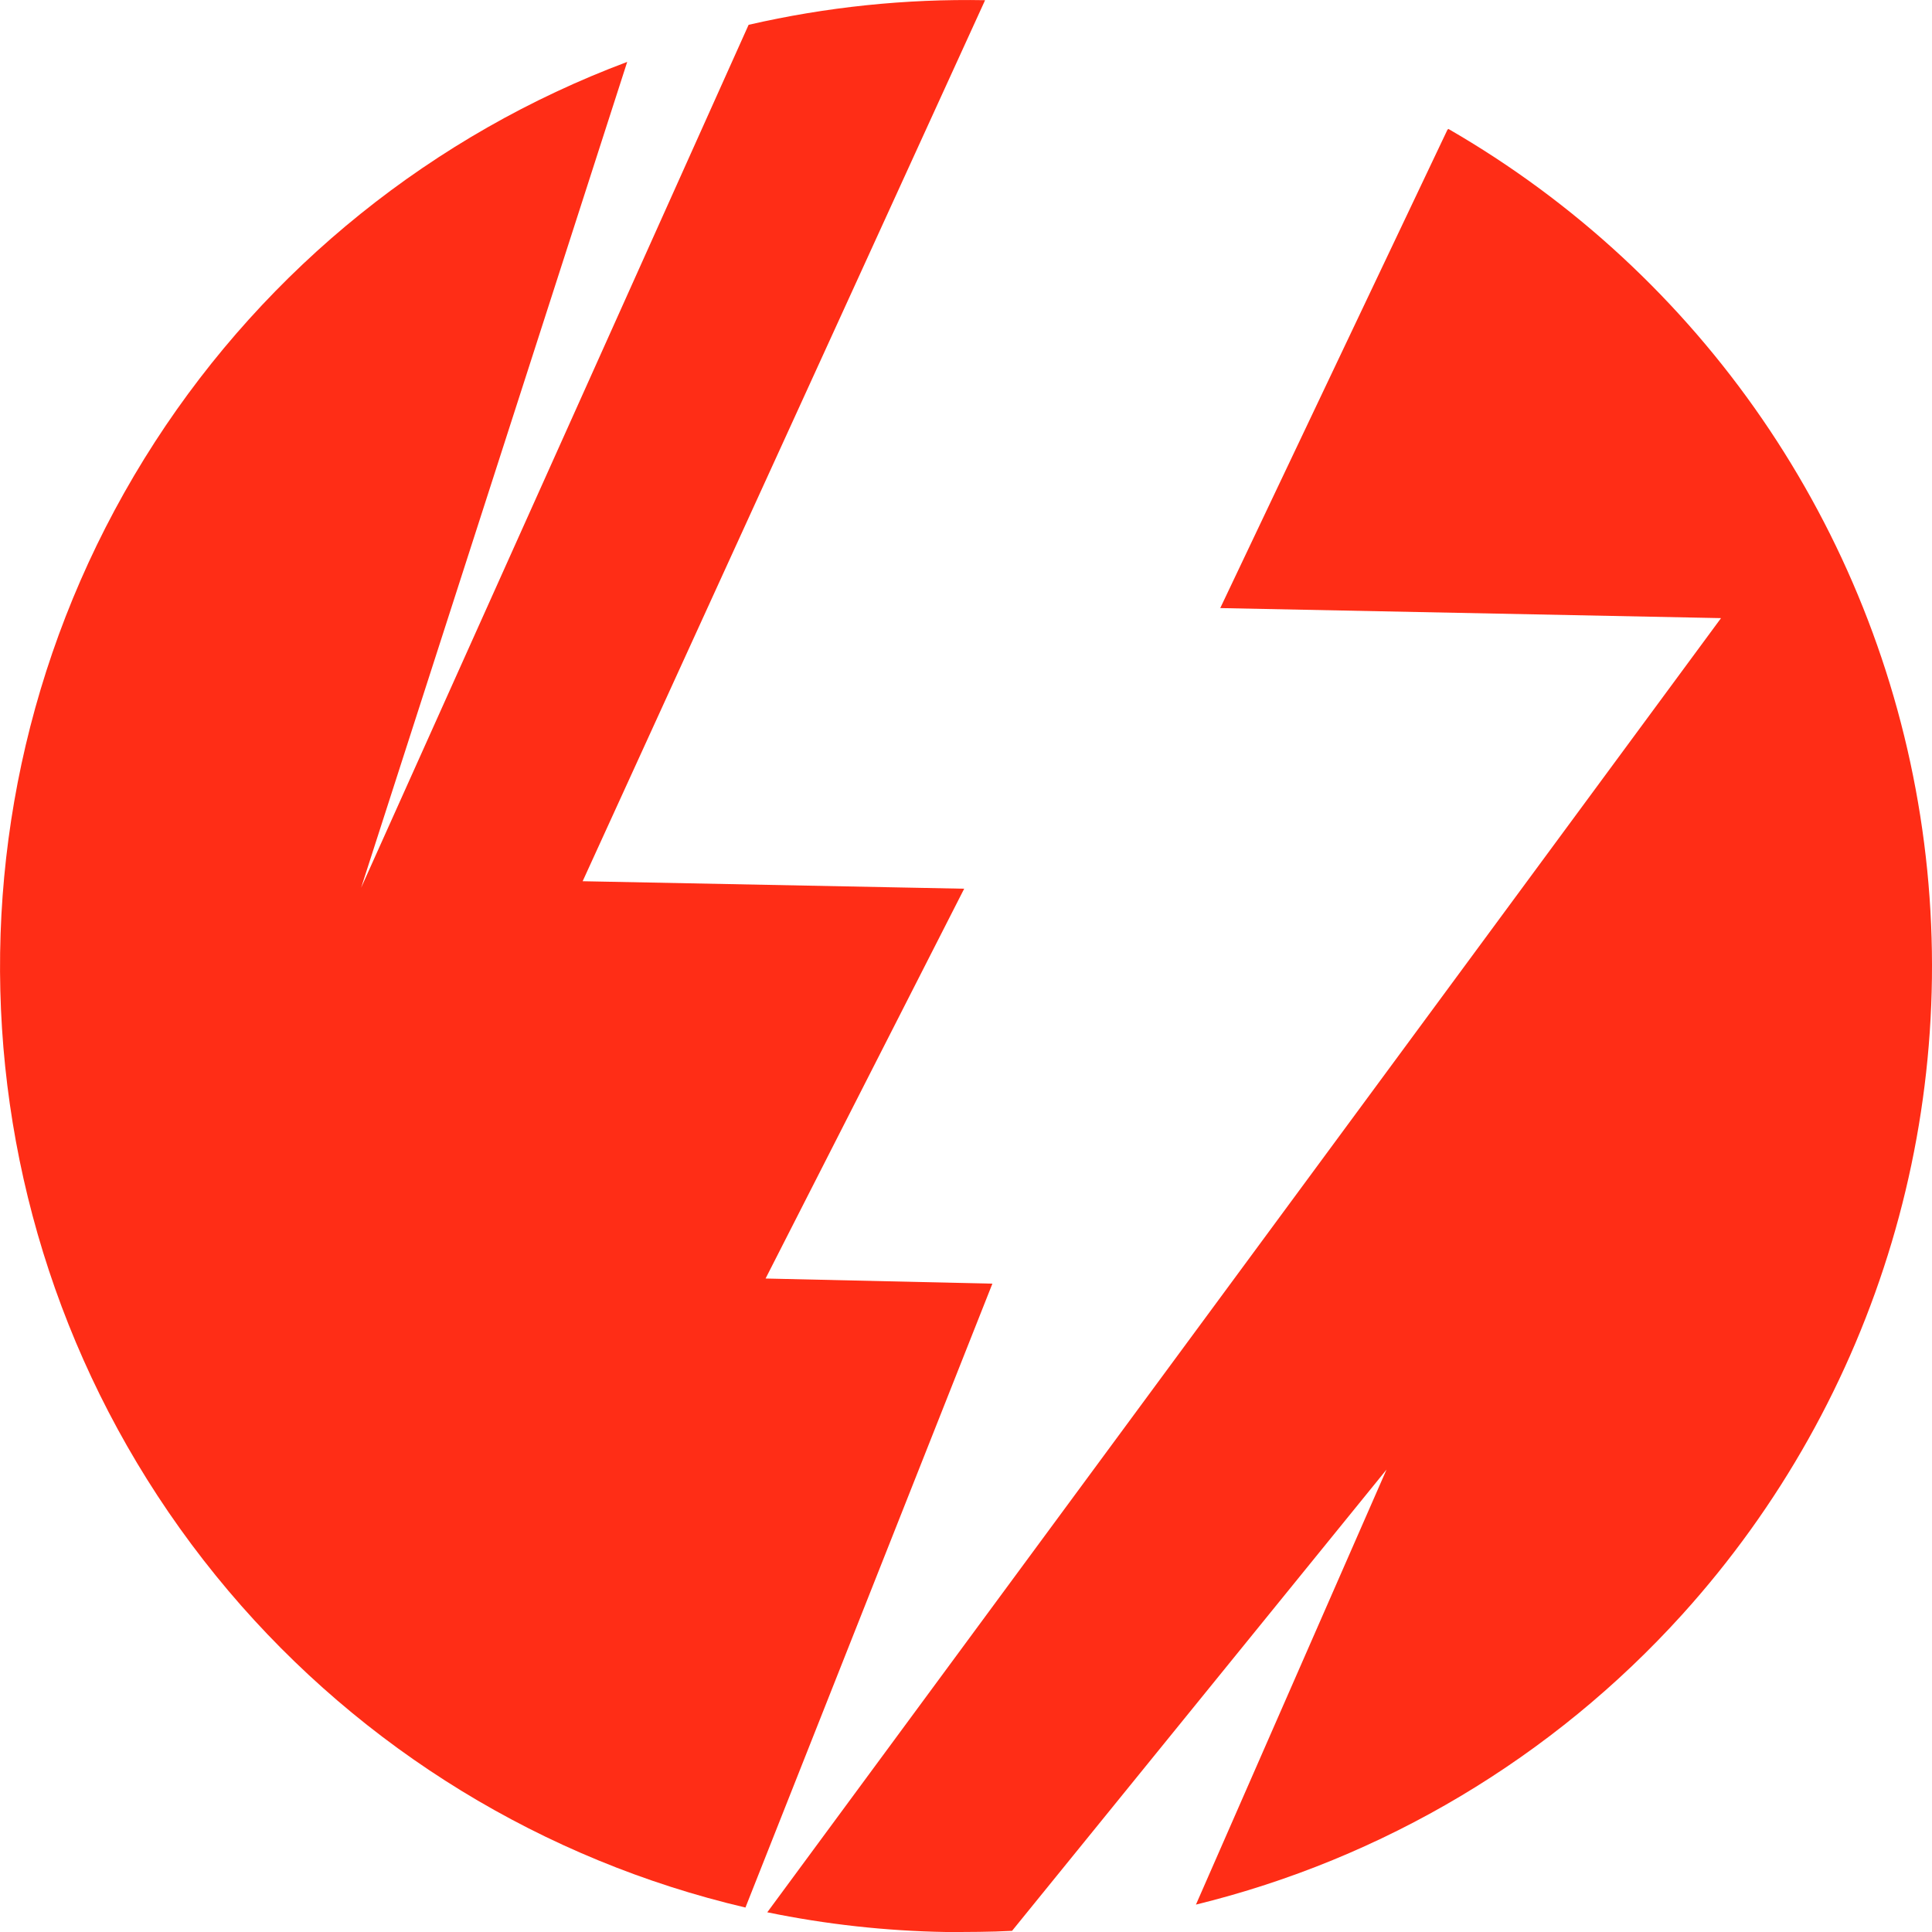
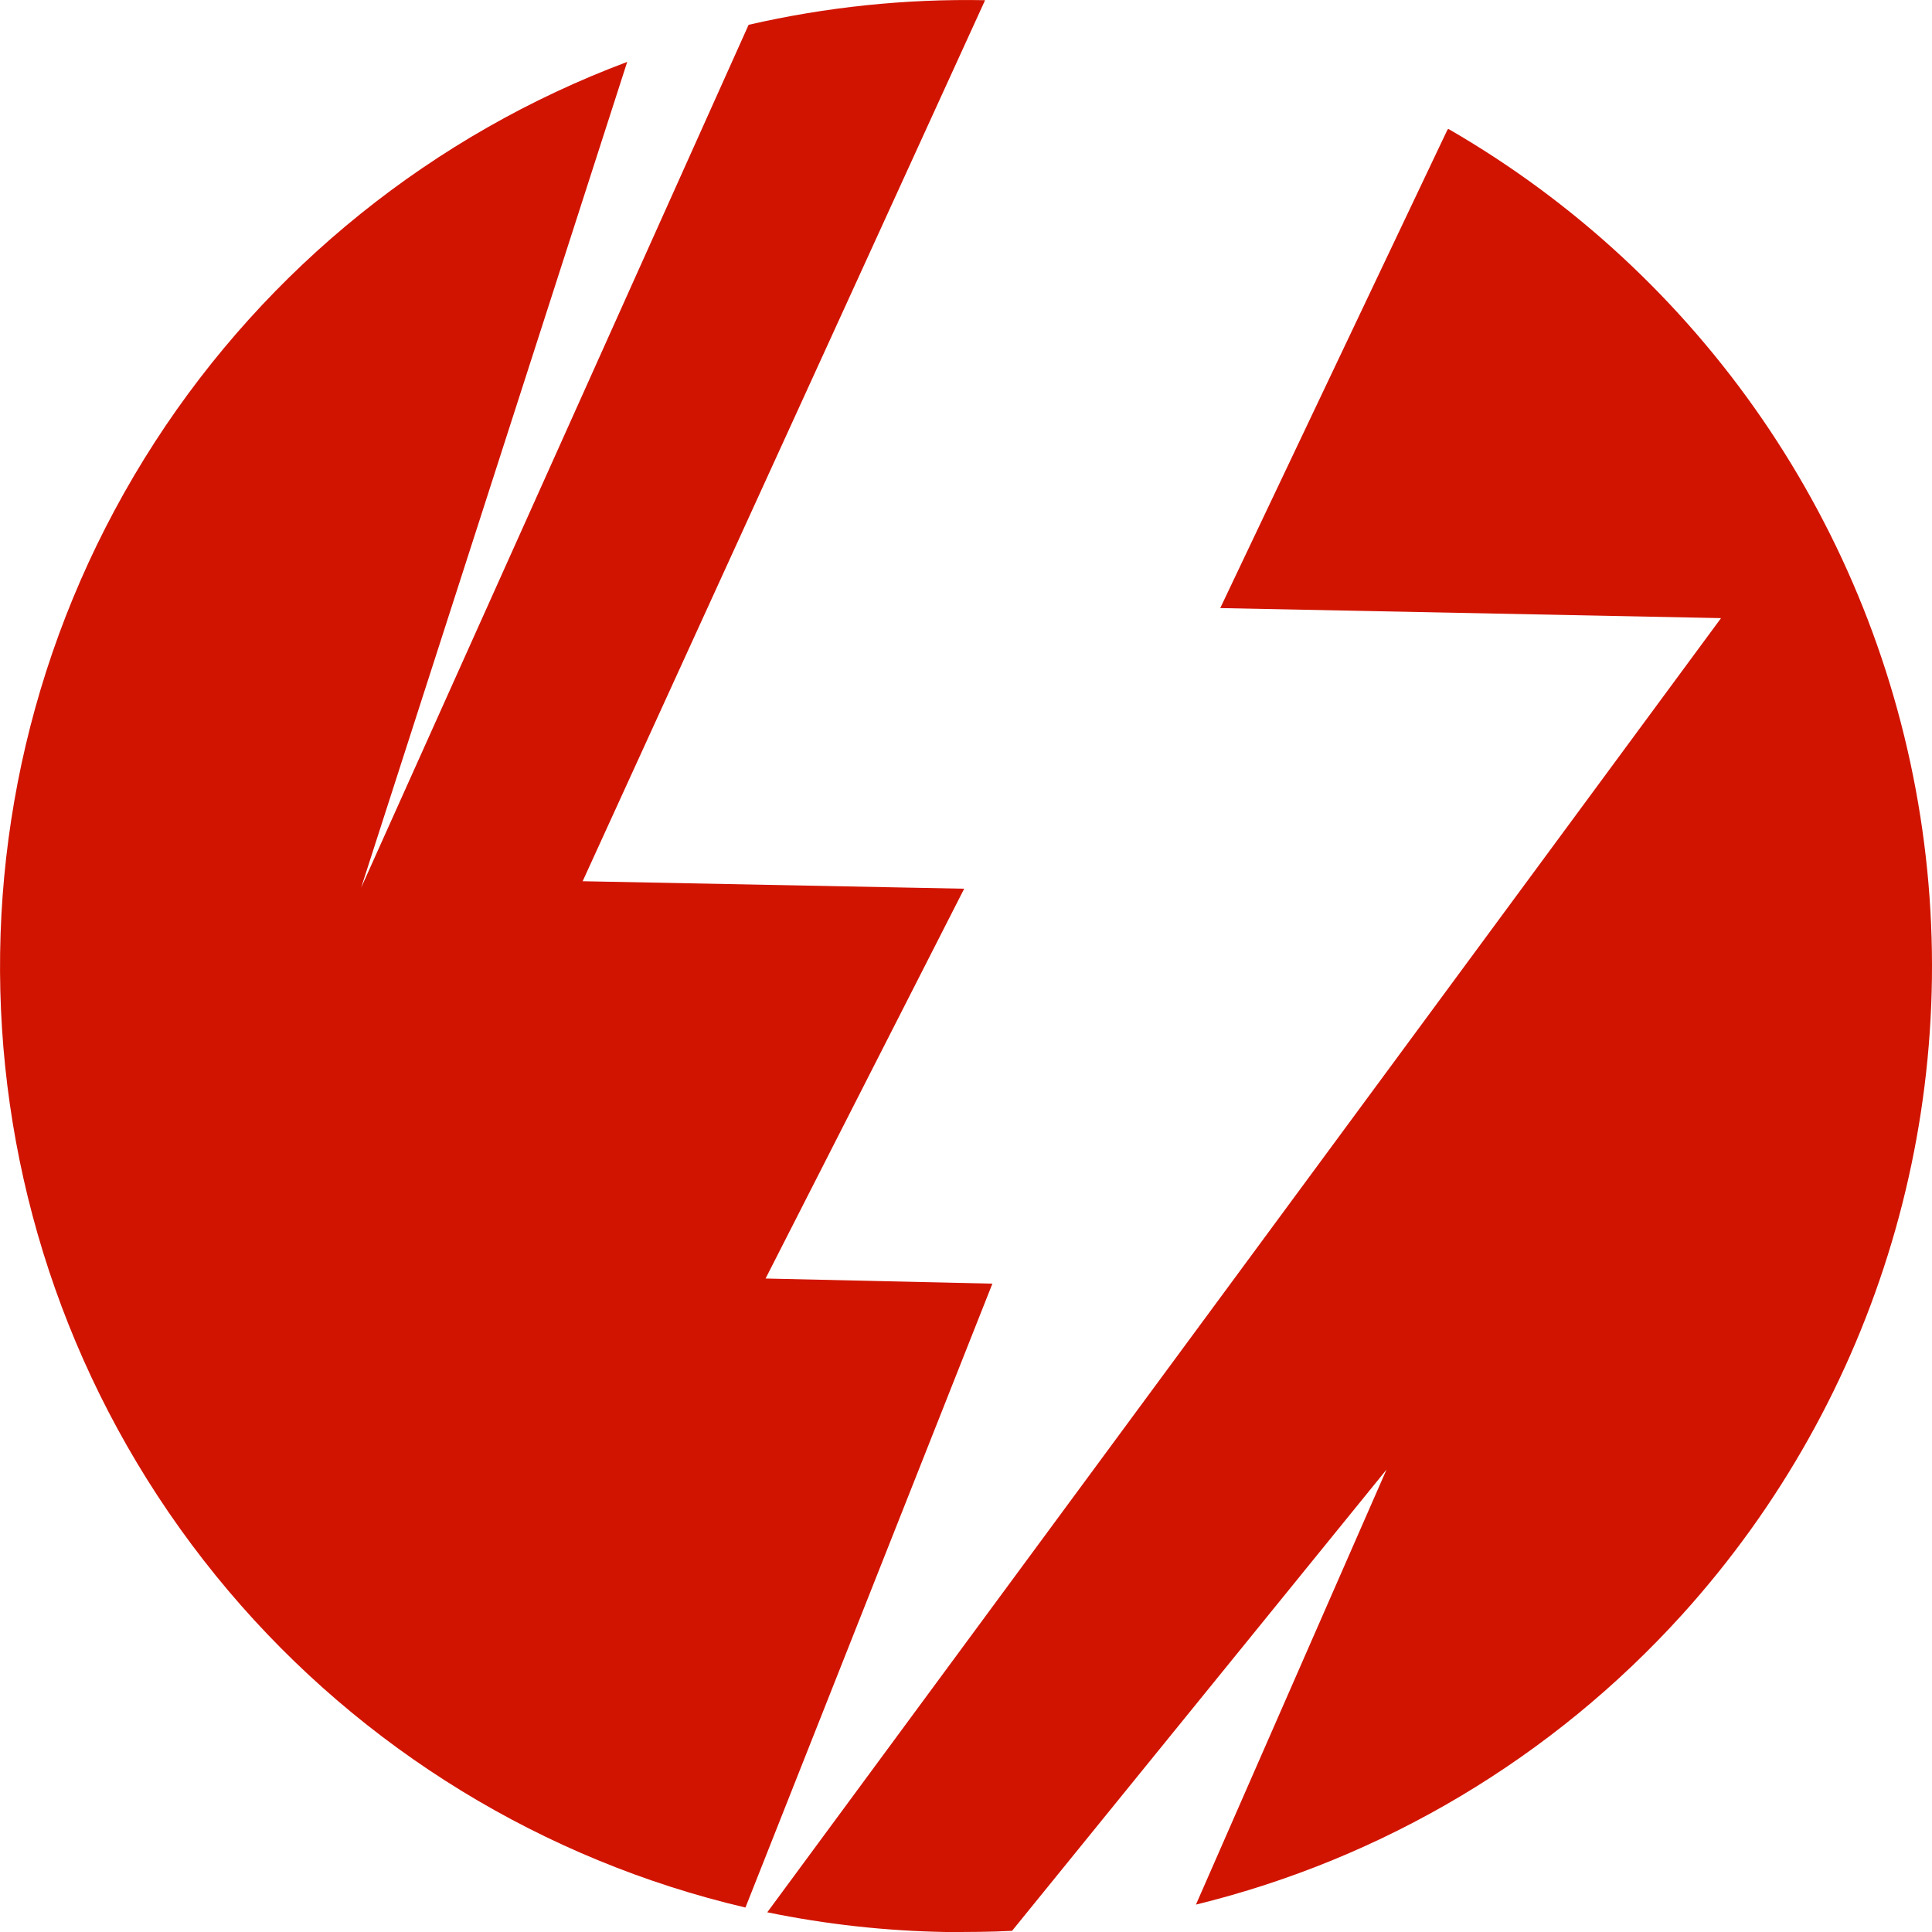
<svg xmlns="http://www.w3.org/2000/svg" width="50" height="50" fill="none" viewBox="0 0 50 50">
-   <path fill="#ff2d16" d="m37.46 3.357-5.88 12.38 12.96.26L19.857 49.49c1.523.313 3.072.484 4.627.51.57 0 1.142 0 1.708-.03l9.691-11.937-4.932 11.258a25 25 0 0 0 12.58-7.502 25.012 25.012 0 0 0-6.046-38.452z" />
-   <path fill="#ff2d16" d="M19.813 33.088 24.953 23l-9.874-.194L25.494.005a25.2 25.2 0 0 0-6.12.637L9.346 22.974l6.886-21.372A25 25 0 0 0 4.01 11.436a25.02 25.02 0 0 0 1.905 29.739 25 25 0 0 0 13.377 8.192l6.391-16.146z" />
+   <path fill="#d11400" d="m37.46 3.357-5.88 12.38 12.96.26L19.857 49.49c1.523.313 3.072.484 4.627.51.57 0 1.142 0 1.708-.03l9.691-11.937-4.932 11.258a25 25 0 0 0 12.58-7.502 25.012 25.012 0 0 0-6.046-38.452z" />
+   <path fill="#d11400" d="M19.813 33.088 24.953 23l-9.874-.194L25.494.005a25.2 25.2 0 0 0-6.12.637L9.346 22.974l6.886-21.372A25 25 0 0 0 4.01 11.436a25.02 25.02 0 0 0 1.905 29.739 25 25 0 0 0 13.377 8.192l6.391-16.146z" />
</svg>
